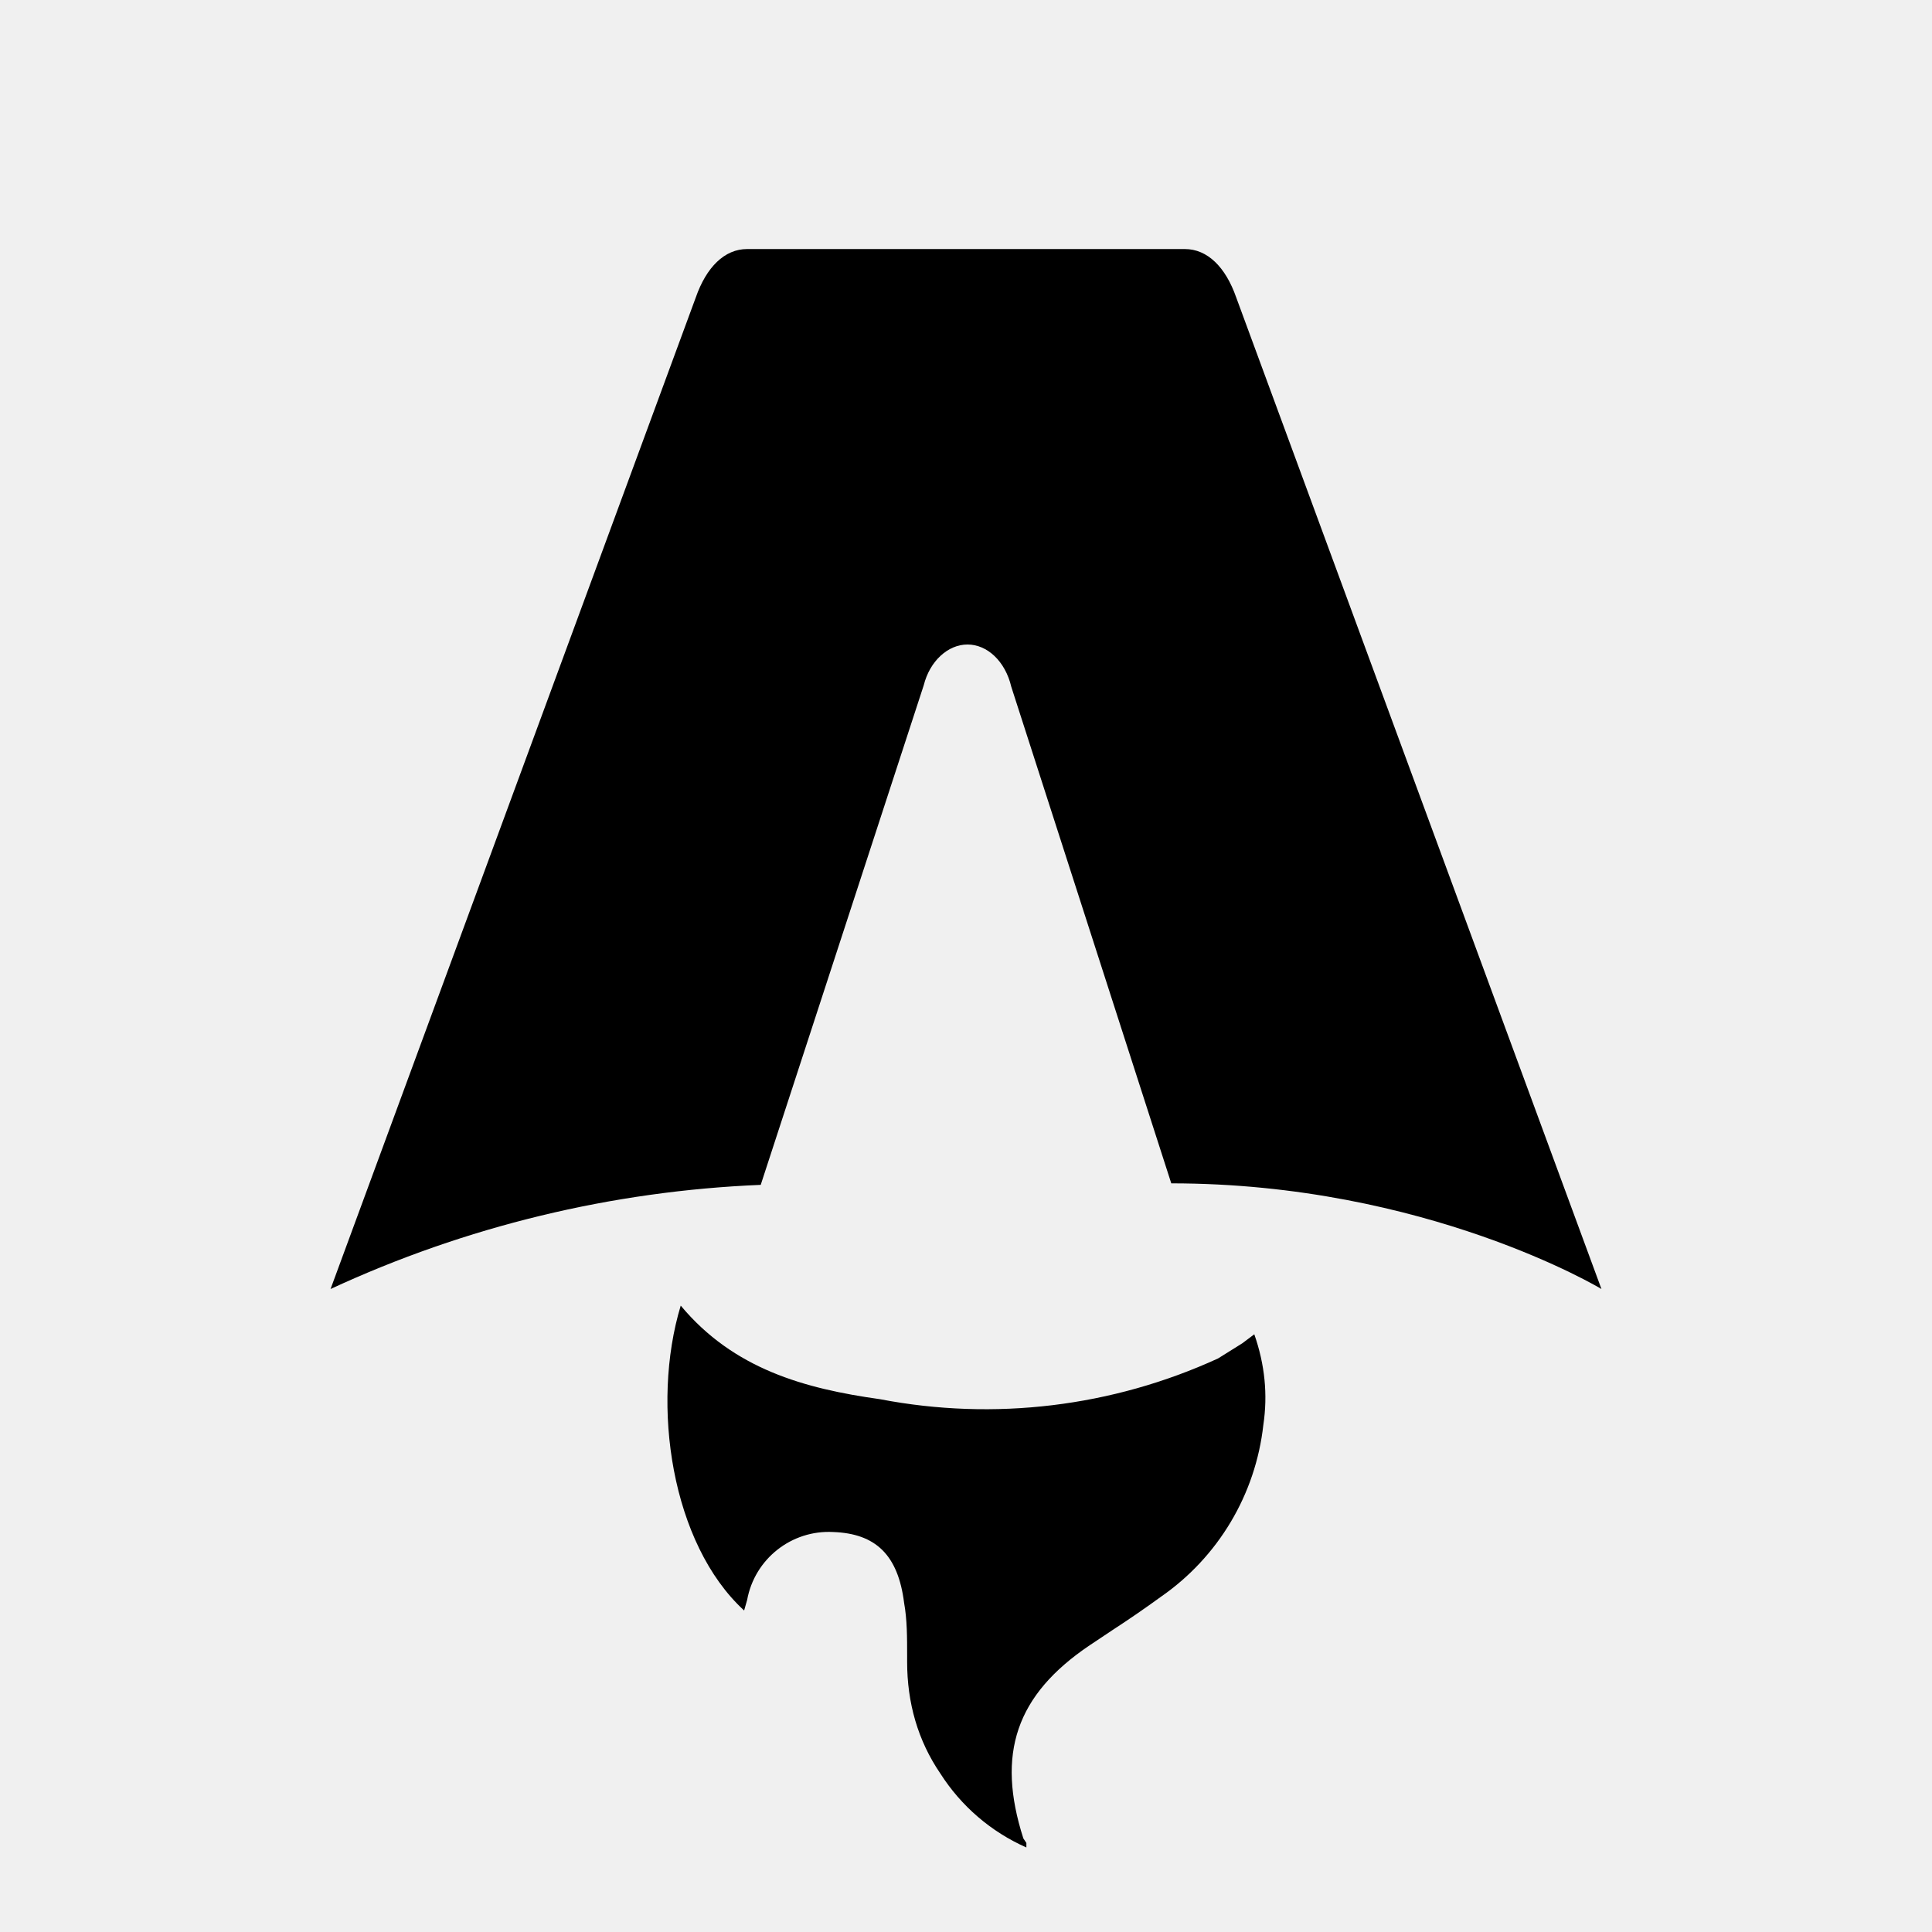
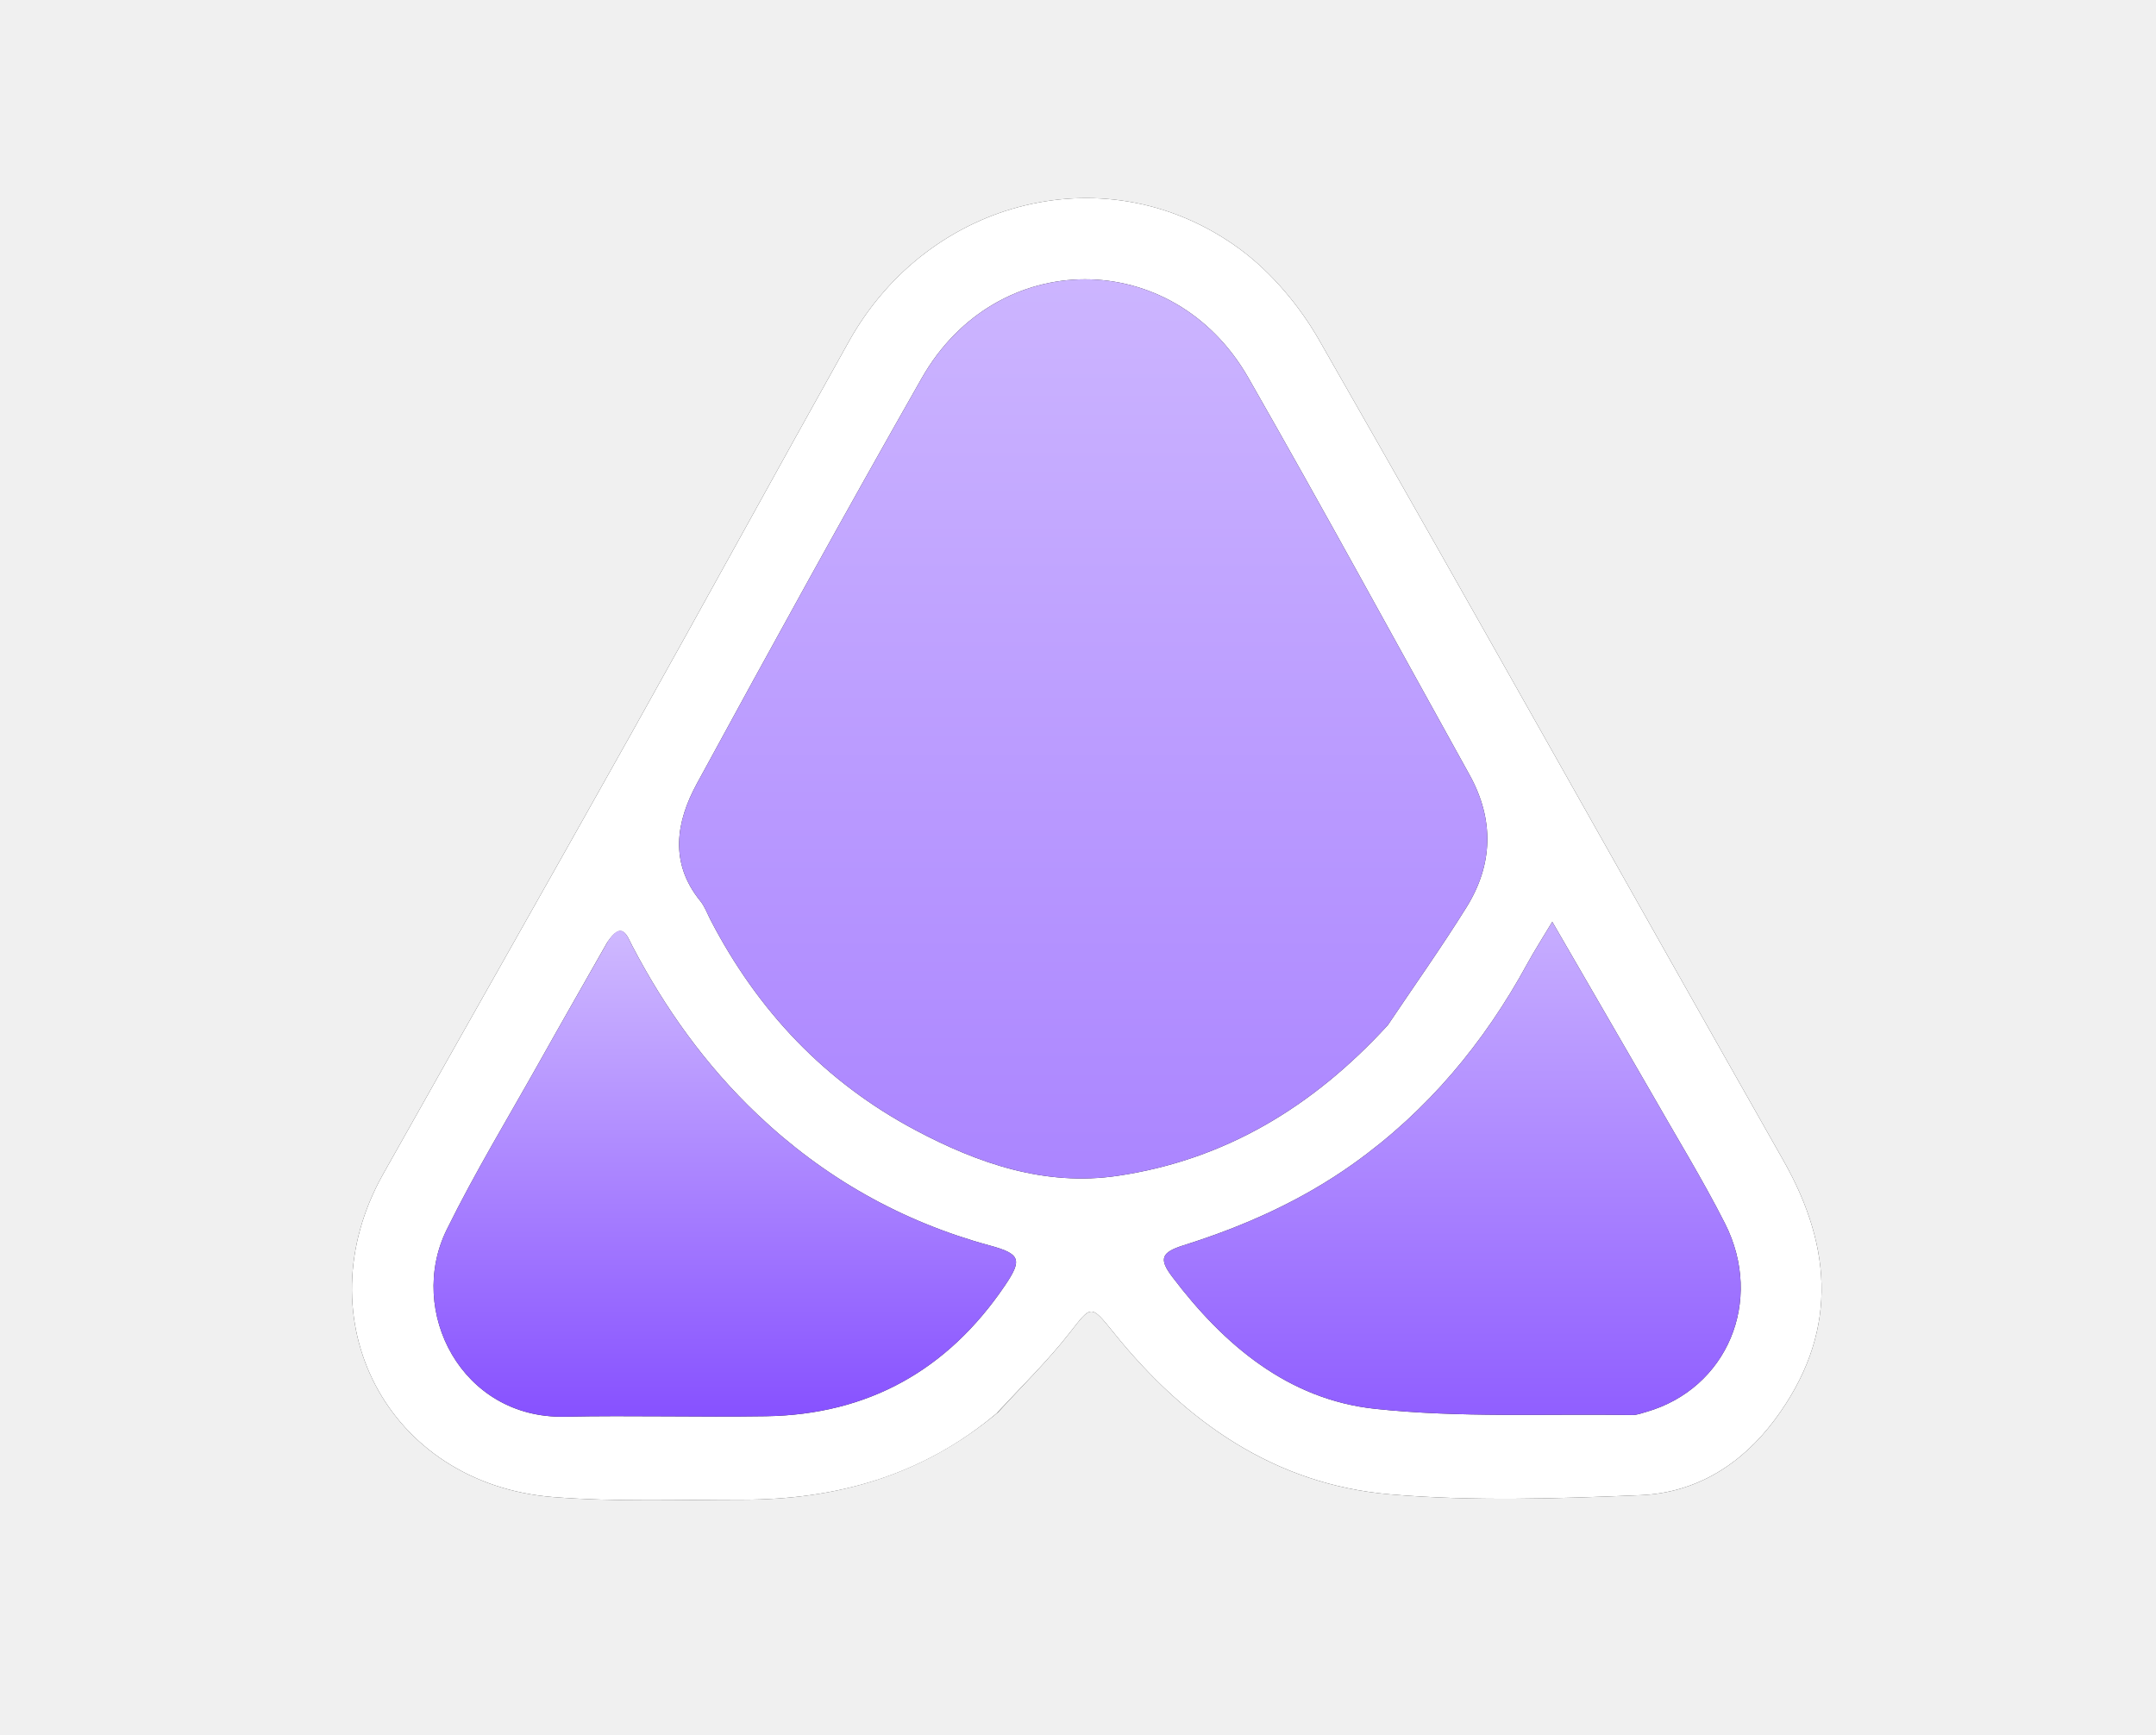
- <svg xmlns="http://www.w3.org/2000/svg" fill="none" viewBox="0 0 128 128">
-   <path d="M50.4 78.5a75.1 75.1 0 0 0-28.5 6.9l24.2-65.7c.7-2 1.9-3.2 3.4-3.2h29c1.5 0 2.7 1.2 3.4 3.2l24.2 65.7s-11.6-7-28.5-7L67 45.5c-.4-1.7-1.6-2.8-2.9-2.8-1.3 0-2.5 1.1-2.9 2.7L50.4 78.5Zm-1.1 28.2Zm-4.2-20.2c-2 6.6-.6 15.8 4.2 20.2a17.5 17.5 0 0 1 .2-.7 5.5 5.5 0 0 1 5.7-4.5c2.8.1 4.3 1.5 4.7 4.7.2 1.1.2 2.3.2 3.5v.4c0 2.7.7 5.2 2.2 7.4a13 13 0 0 0 5.7 4.9v-.3l-.2-.3c-1.8-5.6-.5-9.5 4.4-12.8l1.5-1a73 73 0 0 0 3.2-2.2 16 16 0 0 0 6.8-11.4c.3-2 .1-4-.6-6l-.8.6-1.6 1a37 37 0 0 1-22.4 2.7c-5-.7-9.7-2-13.2-6.2Z" />
-   <style>
-         path { fill: #000; }
-         @media (prefers-color-scheme: dark) {
-             path { fill: #FFF; }
-         }
-     </style>
+ <svg xmlns="http://www.w3.org/2000/svg" width="394" height="317" viewBox="0 0 394 317" fill="none">
+   <g clip-path="url(#clip0_37_160)">
+     <path d="M182.368 258.124C186.73 253.347 191.392 248.805 195.372 243.728C199.467 238.504 199.273 238.289 203.539 243.584C216.635 259.837 232.923 271.316 254.055 273.111C269.219 274.399 284.597 273.896 299.84 273.258C309.932 272.835 318.231 267.671 324.335 259.471C335.795 244.075 335.137 228.368 325.92 212.112C297.6 162.165 269.606 112.033 241.092 62.198C237.468 55.864 232.333 49.737 226.48 45.452C202.691 28.032 169.846 36.075 155.144 62.379C141.843 86.176 128.772 110.102 115.461 133.893C100.389 160.833 85.13 187.668 70.014 214.583C55.108 241.124 70.814 271.226 101.128 273.608C112.601 274.51 124.186 274.086 135.72 274.084C152.834 274.082 168.532 269.729 182.368 258.124Z" fill="#1E1E1E" />
+     <path d="M182.126 258.314C168.532 269.729 152.834 274.082 135.72 274.084C124.186 274.086 112.601 274.51 101.128 273.608C70.814 271.226 55.108 241.124 70.014 214.583C85.13 187.668 100.389 160.833 115.461 133.893C128.772 110.102 141.843 86.176 155.144 62.379C169.846 36.074 202.691 28.032 226.48 45.451C232.333 49.737 237.468 55.864 241.092 62.198C269.606 112.033 297.6 162.165 325.92 212.112C335.137 228.368 335.795 244.075 324.335 259.471C318.231 267.671 309.932 272.835 299.84 273.258C284.597 273.896 269.219 274.399 254.055 273.111C232.923 271.316 216.635 259.837 203.539 243.584C199.273 238.289 199.467 238.504 195.372 243.728C191.392 248.805 186.73 253.347 182.126 258.314ZM253.611 187.363C258.42 180.195 263.424 173.148 267.987 165.825C272.879 157.974 273.071 149.754 268.54 141.589C255.106 117.381 241.871 93.058 228.121 69.029C214.385 45.025 182.132 45.058 168.47 69.064C154.493 93.623 140.86 118.381 127.355 143.204C123.545 150.208 122.282 157.67 127.993 164.69C128.796 165.677 129.242 166.958 129.839 168.11C138.442 184.709 150.772 197.763 167.299 206.547C178.782 212.65 190.969 216.858 204.229 214.897C223.848 211.995 239.905 202.322 253.611 187.363ZM110.964 172.245C106.833 179.519 102.67 186.775 98.58 194.072C92.868 204.26 86.785 214.269 81.635 224.735C74.301 239.637 84.363 259.309 103.199 258.916C115.453 258.66 127.72 259.024 139.977 258.833C158.667 258.541 173.188 250.391 183.644 234.95C186.864 230.194 186.479 229.155 180.893 227.635C164.693 223.226 150.549 215.206 138.384 203.649C128.977 194.712 121.534 184.335 115.541 172.867C114.584 171.034 113.718 168.114 110.964 172.245ZM301.535 199.31C295.794 189.398 290.054 179.487 283.67 168.466C281.696 171.765 280.334 173.872 279.137 176.069C271.226 190.592 260.888 203.002 247.371 212.647C237.885 219.416 227.4 224.1 216.322 227.585C212.169 228.892 211.75 230.078 214.225 233.35C223.673 245.846 235.441 255.773 251.273 257.477C266.811 259.15 282.615 258.359 298.303 258.607C299.142 258.621 299.998 258.284 300.828 258.047C315.577 253.829 322.434 237.808 315.228 223.592C311.126 215.5 306.335 207.758 301.535 199.31Z" fill="white" />
+     <path d="M301.535 199.31L283.67 168.466C281.696 171.765 280.334 173.872 279.137 176.069C271.226 190.592 260.888 203.002 247.371 212.647C237.885 219.416 227.4 224.1 216.322 227.585C212.169 228.892 211.75 230.078 214.225 233.35C223.673 245.846 235.441 255.773 251.273 257.477C266.811 259.15 282.615 258.359 298.303 258.607C299.142 258.621 299.998 258.284 300.828 258.047C315.577 253.829 322.434 237.808 315.228 223.592C311.126 215.5 306.335 207.758 301.535 199.31Z" fill="url(#paint0_linear_37_160)" />
+     <path d="M253.611 187.363C258.42 180.195 263.424 173.148 267.987 165.825C272.879 157.974 273.071 149.754 268.54 141.589C255.106 117.381 241.871 93.058 228.121 69.029C214.385 45.025 182.132 45.058 168.47 69.064C154.493 93.623 140.86 118.381 127.355 143.204C123.545 150.208 122.282 157.67 127.993 164.69C128.796 165.677 129.242 166.958 129.839 168.11C138.442 184.709 150.772 197.763 167.299 206.547C178.782 212.65 190.969 216.858 204.229 214.897C223.848 211.995 239.905 202.322 253.611 187.363Z" fill="url(#paint1_linear_37_160)" />
+     <path d="M111.112 172.002C113.718 168.114 114.584 171.034 115.541 172.867C121.534 184.335 128.977 194.712 138.384 203.649C150.549 215.206 164.693 223.226 180.893 227.635C186.479 229.155 186.864 230.194 183.644 234.95C173.188 250.391 158.667 258.541 139.977 258.833C127.72 259.024 115.453 258.66 103.199 258.916C84.363 259.309 74.301 239.637 81.635 224.735C86.785 214.269 92.868 204.26 98.58 194.072C102.67 186.775 106.833 179.519 111.112 172.002Z" fill="url(#paint2_linear_37_160)" />
+   </g>
+   <defs>
+     <linearGradient id="paint0_linear_37_160" x1="198.6" y1="36.202" x2="198.6" y2="274.185" gradientUnits="userSpaceOnUse">
+       <stop offset="0.5" stop-color="#CFB9FF" />
+       <stop offset="1" stop-color="#8751FF" />
+     </linearGradient>
+     <linearGradient id="paint1_linear_37_160" x1="198.6" y1="36.202" x2="198.6" y2="274.185" gradientUnits="userSpaceOnUse">
+       <stop stop-color="#CFB9FF" />
+       <stop offset="1" stop-color="#9F74FF" />
+     </linearGradient>
+     <linearGradient id="paint2_linear_37_160" x1="132.452" y1="170.081" x2="132.452" y2="258.922" gradientUnits="userSpaceOnUse">
+       <stop stop-color="#CFB9FF" />
+       <stop offset="1" stop-color="#8751FF" />
+     </linearGradient>
+     <clipPath id="clip0_37_160">
+       <rect width="393.051" height="316.865" fill="white" />
+     </clipPath>
+   </defs>
</svg>
